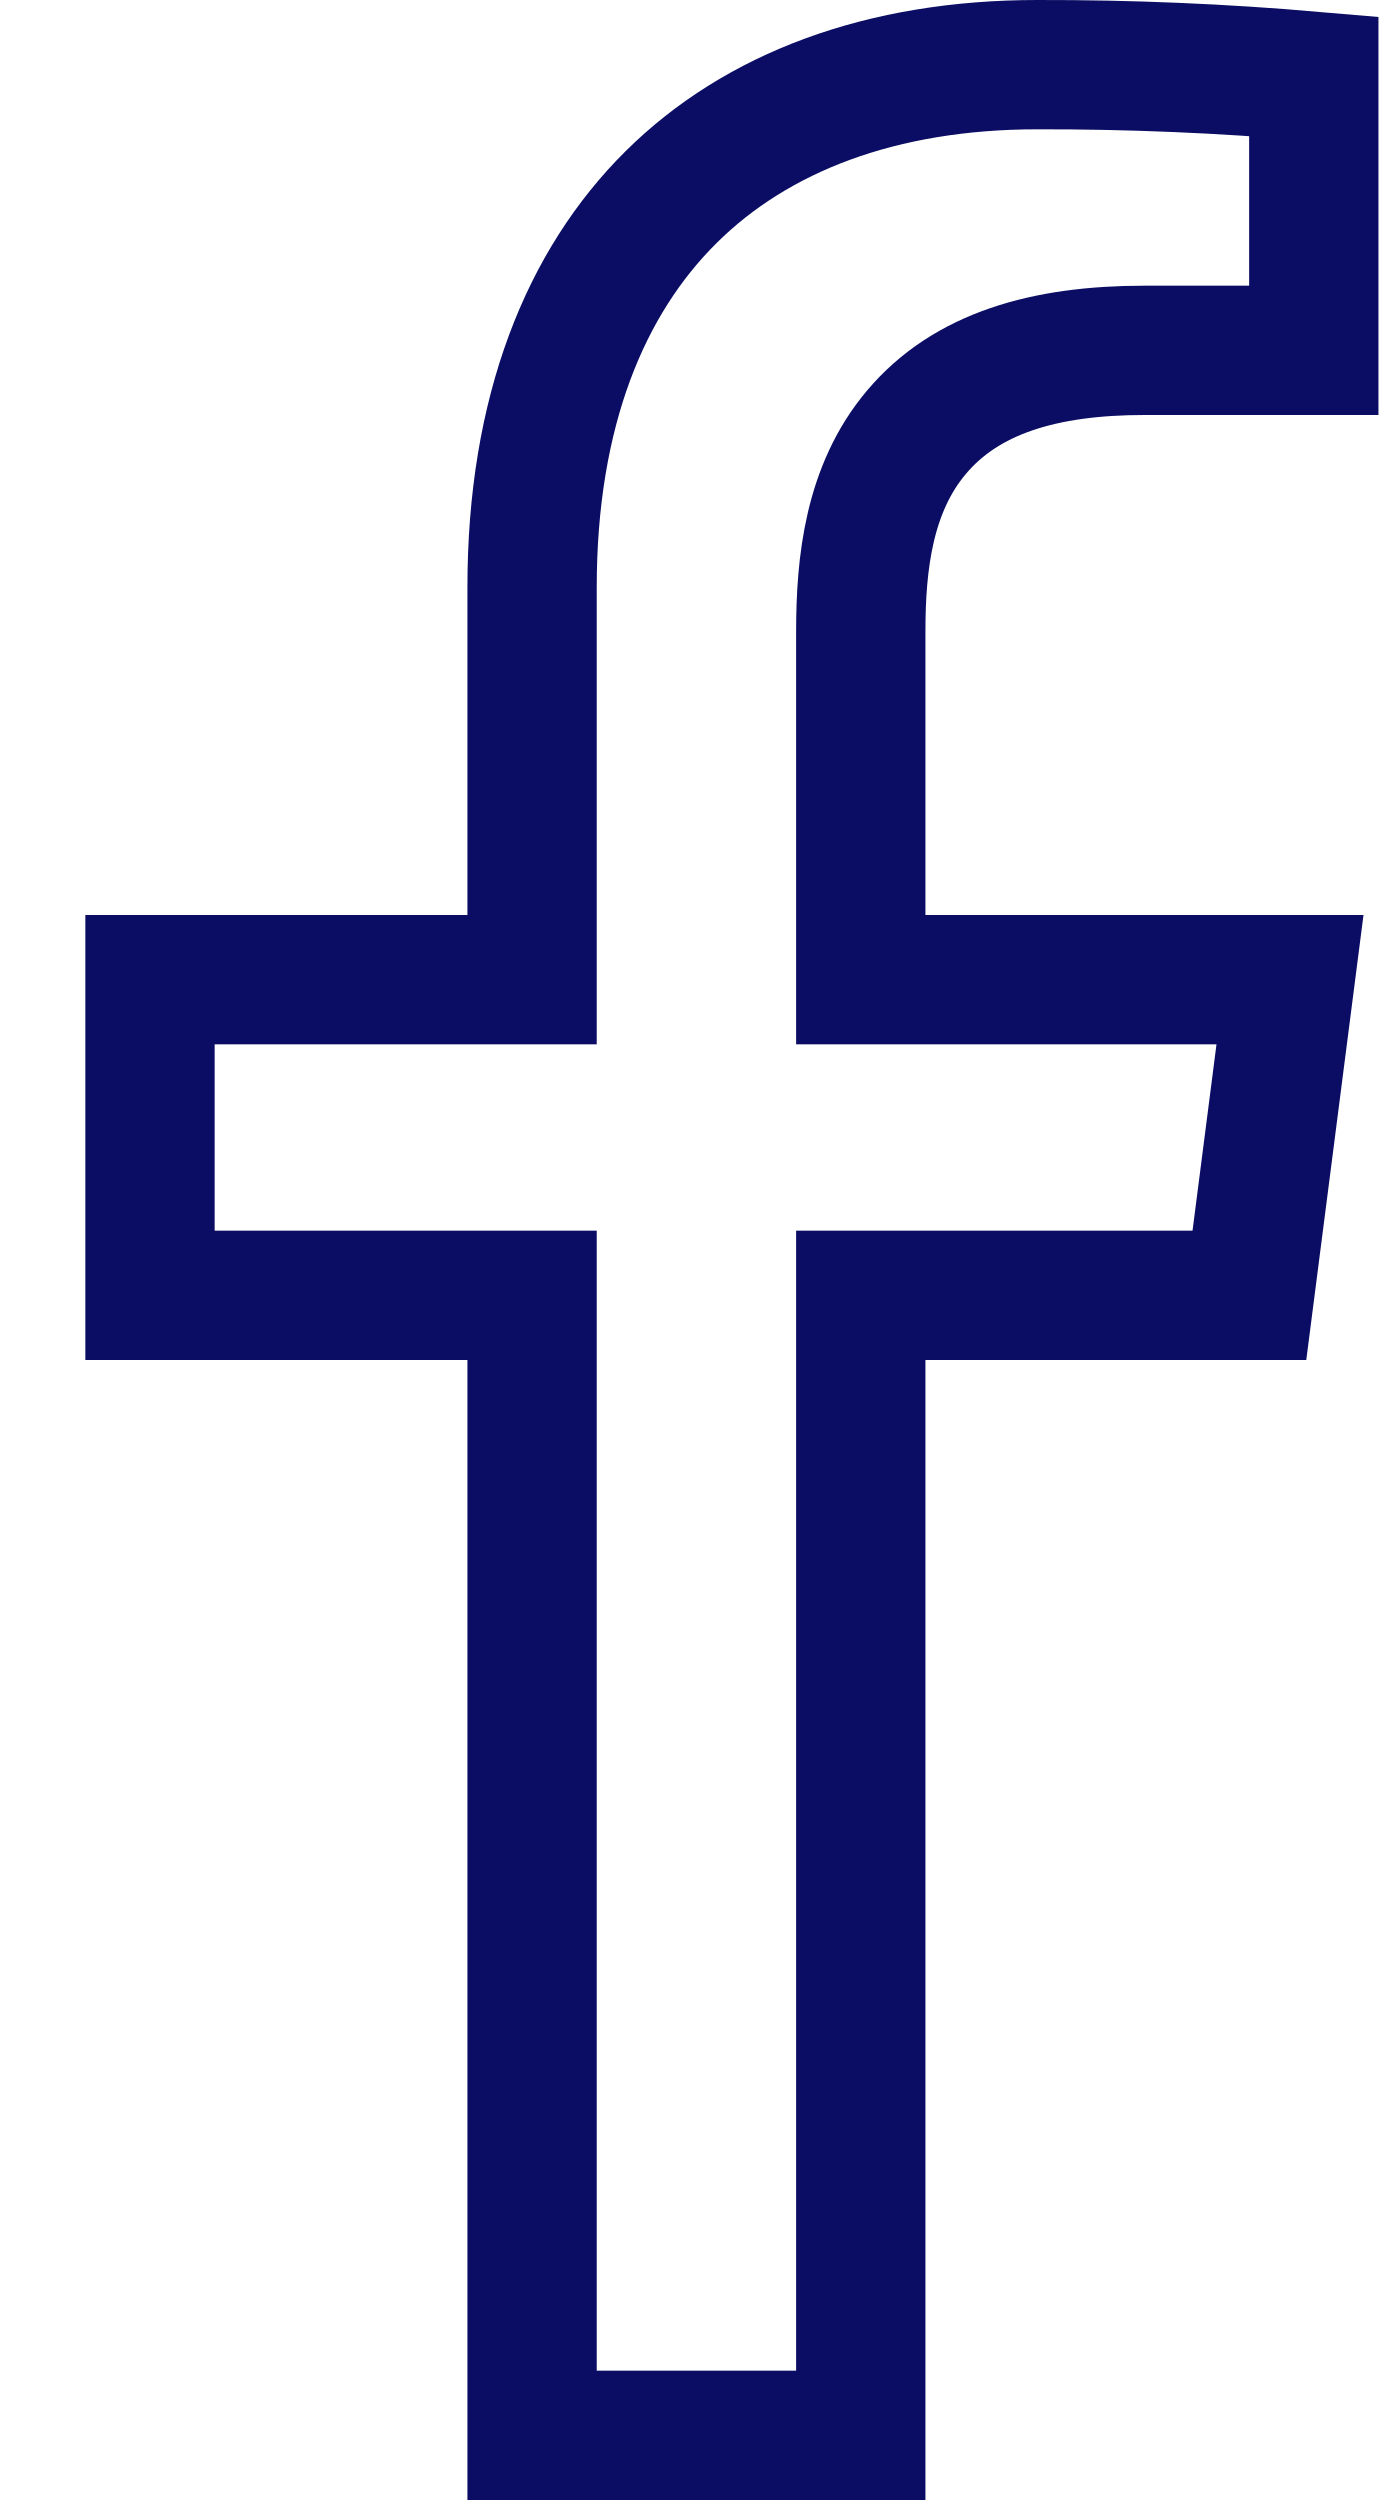
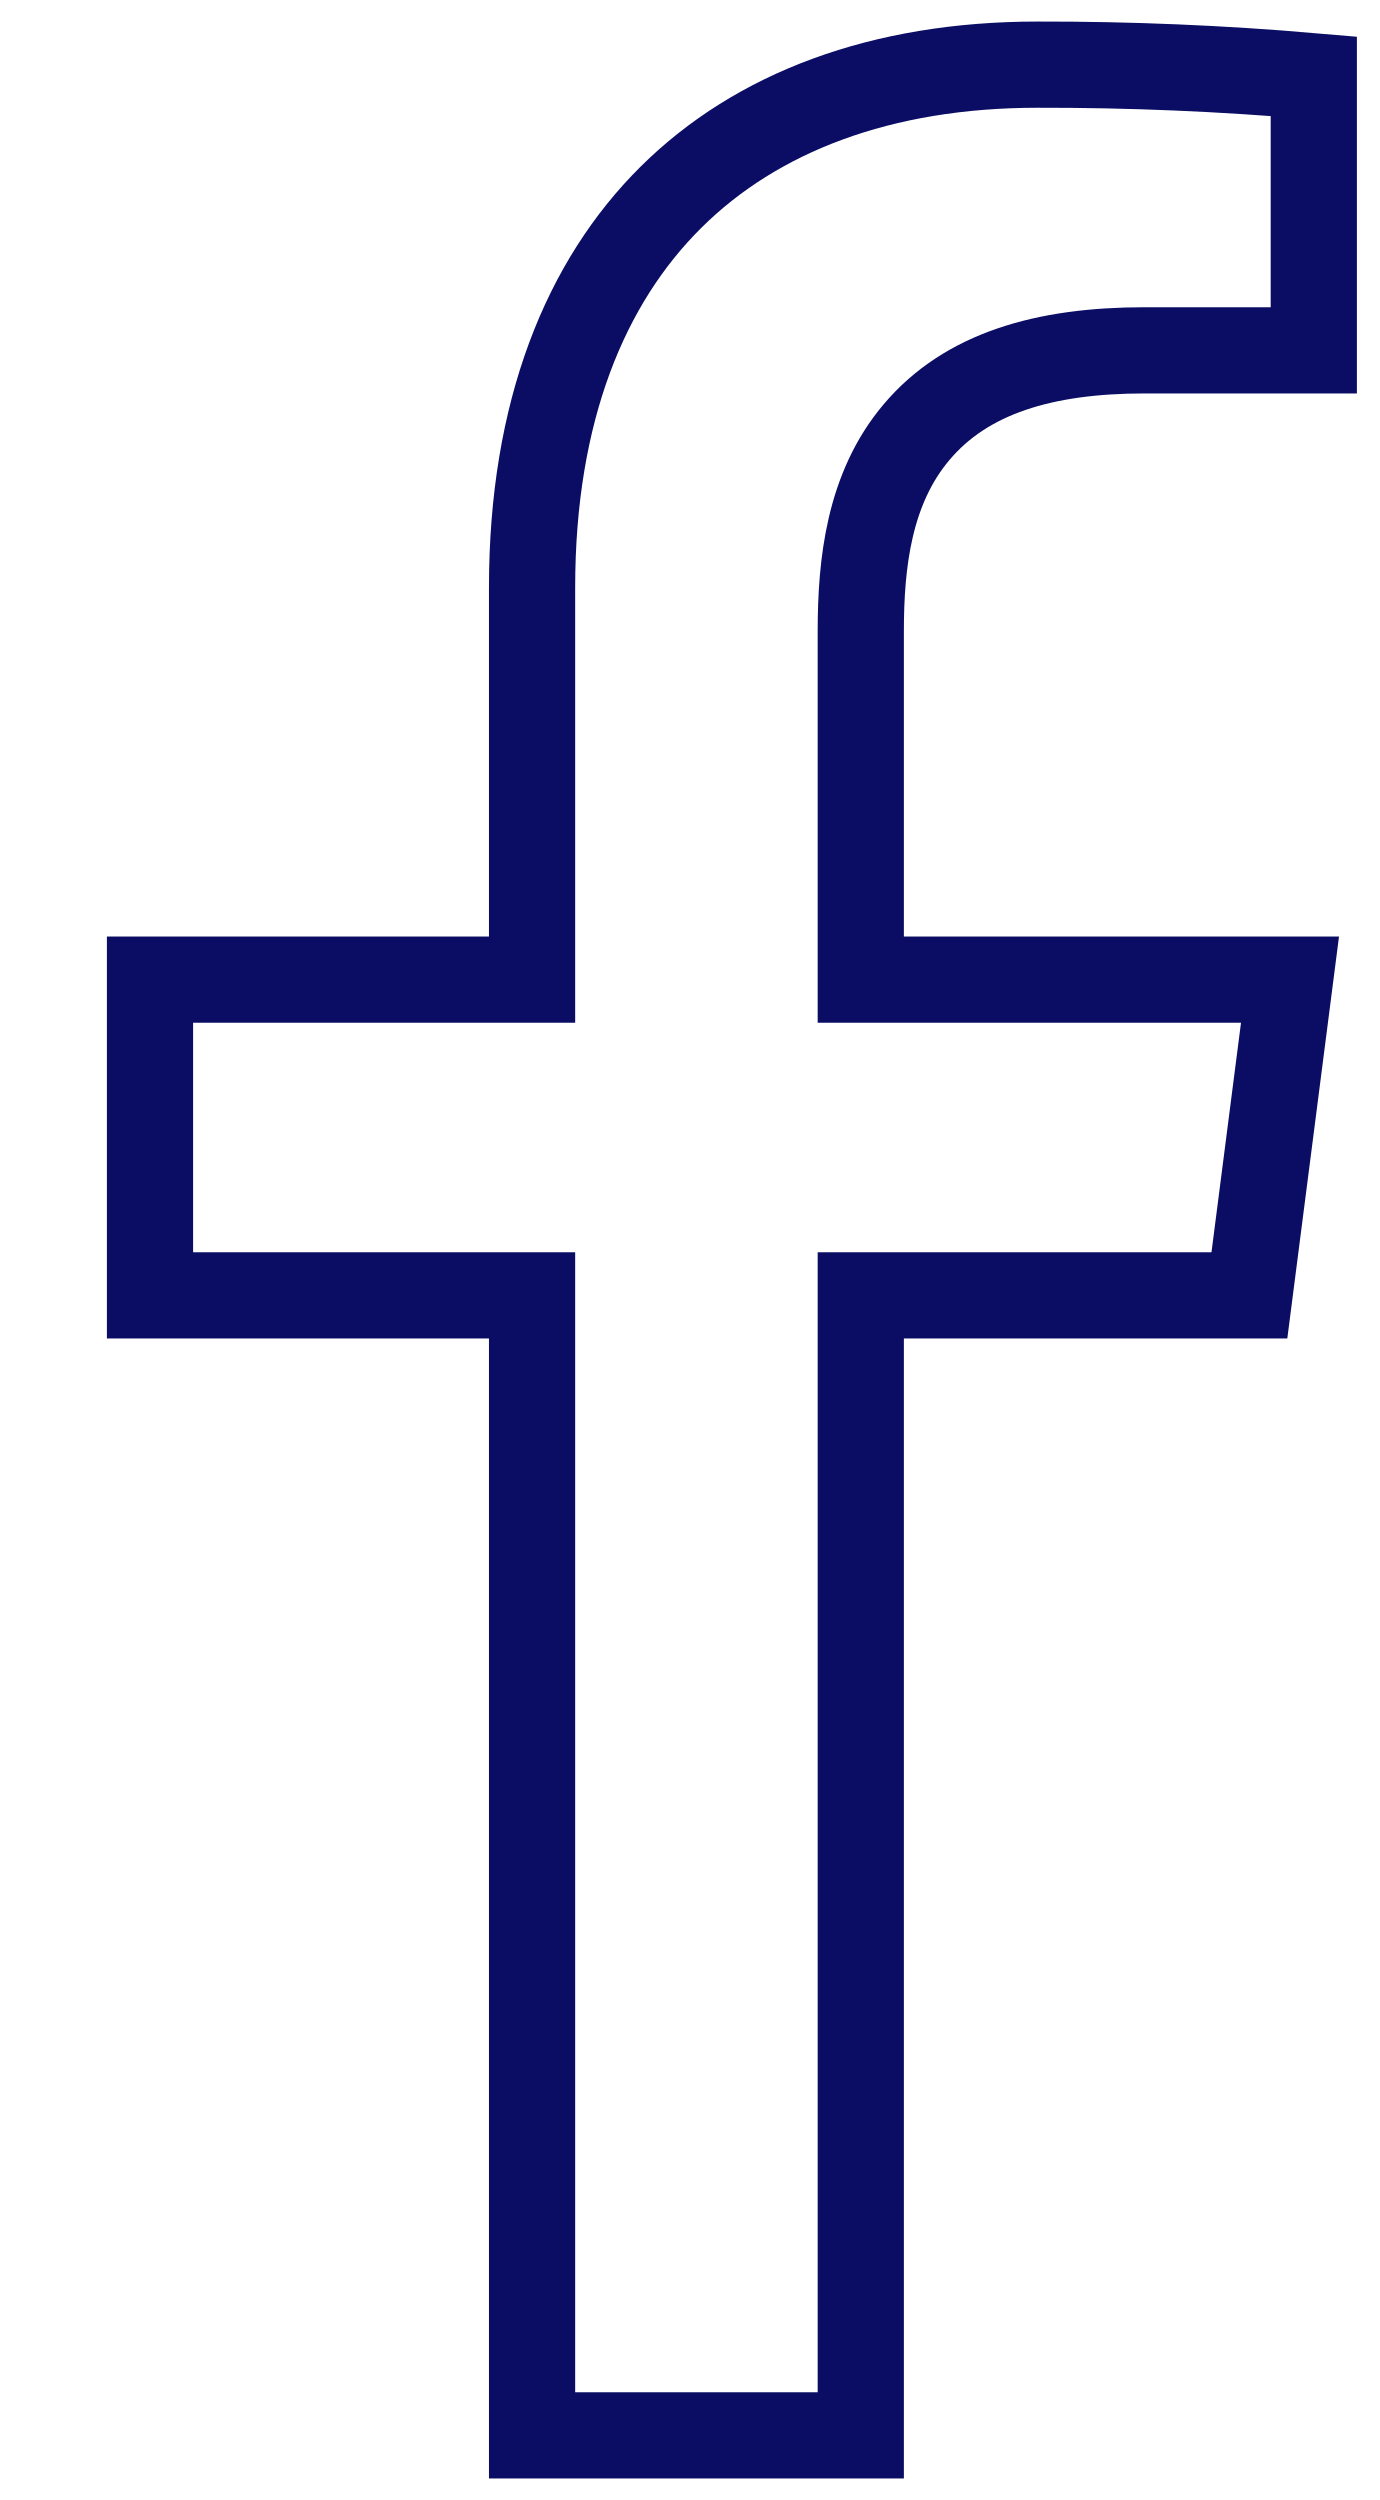
<svg xmlns="http://www.w3.org/2000/svg" width="16" height="29" viewBox="0 0 16 29" fill="none">
  <g id="facebook">
-     <path id="Vector" d="M12.034 0.75L12.035 0.75C13.105 0.748 14.174 0.793 15.24 0.885V4.064H13.276C12.114 4.064 11.207 4.33 10.631 5.014C10.079 5.668 9.985 6.535 9.985 7.323V10.614V11.364H10.735H14.964L14.493 15.026H10.735H9.985V15.776V28.25H6.172V15.776V15.026H5.422H1.74V11.364H5.422H6.172V10.614V6.815C6.172 4.766 6.793 3.27 7.784 2.287C8.777 1.302 10.224 0.75 12.034 0.75Z" stroke="#0A0D63" stroke-width="1.5" />
+     <path id="Vector" d="M12.034 0.75L12.035 0.75C13.105 0.748 14.174 0.793 15.24 0.885V4.064H13.276C12.114 4.064 11.207 4.33 10.631 5.014C10.079 5.668 9.985 6.535 9.985 7.323V10.614V11.364H10.735H14.964L14.493 15.026H10.735H9.985V15.776V28.25H6.172V15.776V15.026H5.422H1.74V11.364H5.422H6.172V10.614V6.815C6.172 4.766 6.793 3.27 7.784 2.287C8.777 1.302 10.224 0.75 12.034 0.75Z" stroke="#0A0D63" strokeWidth="1.5" />
  </g>
</svg>
